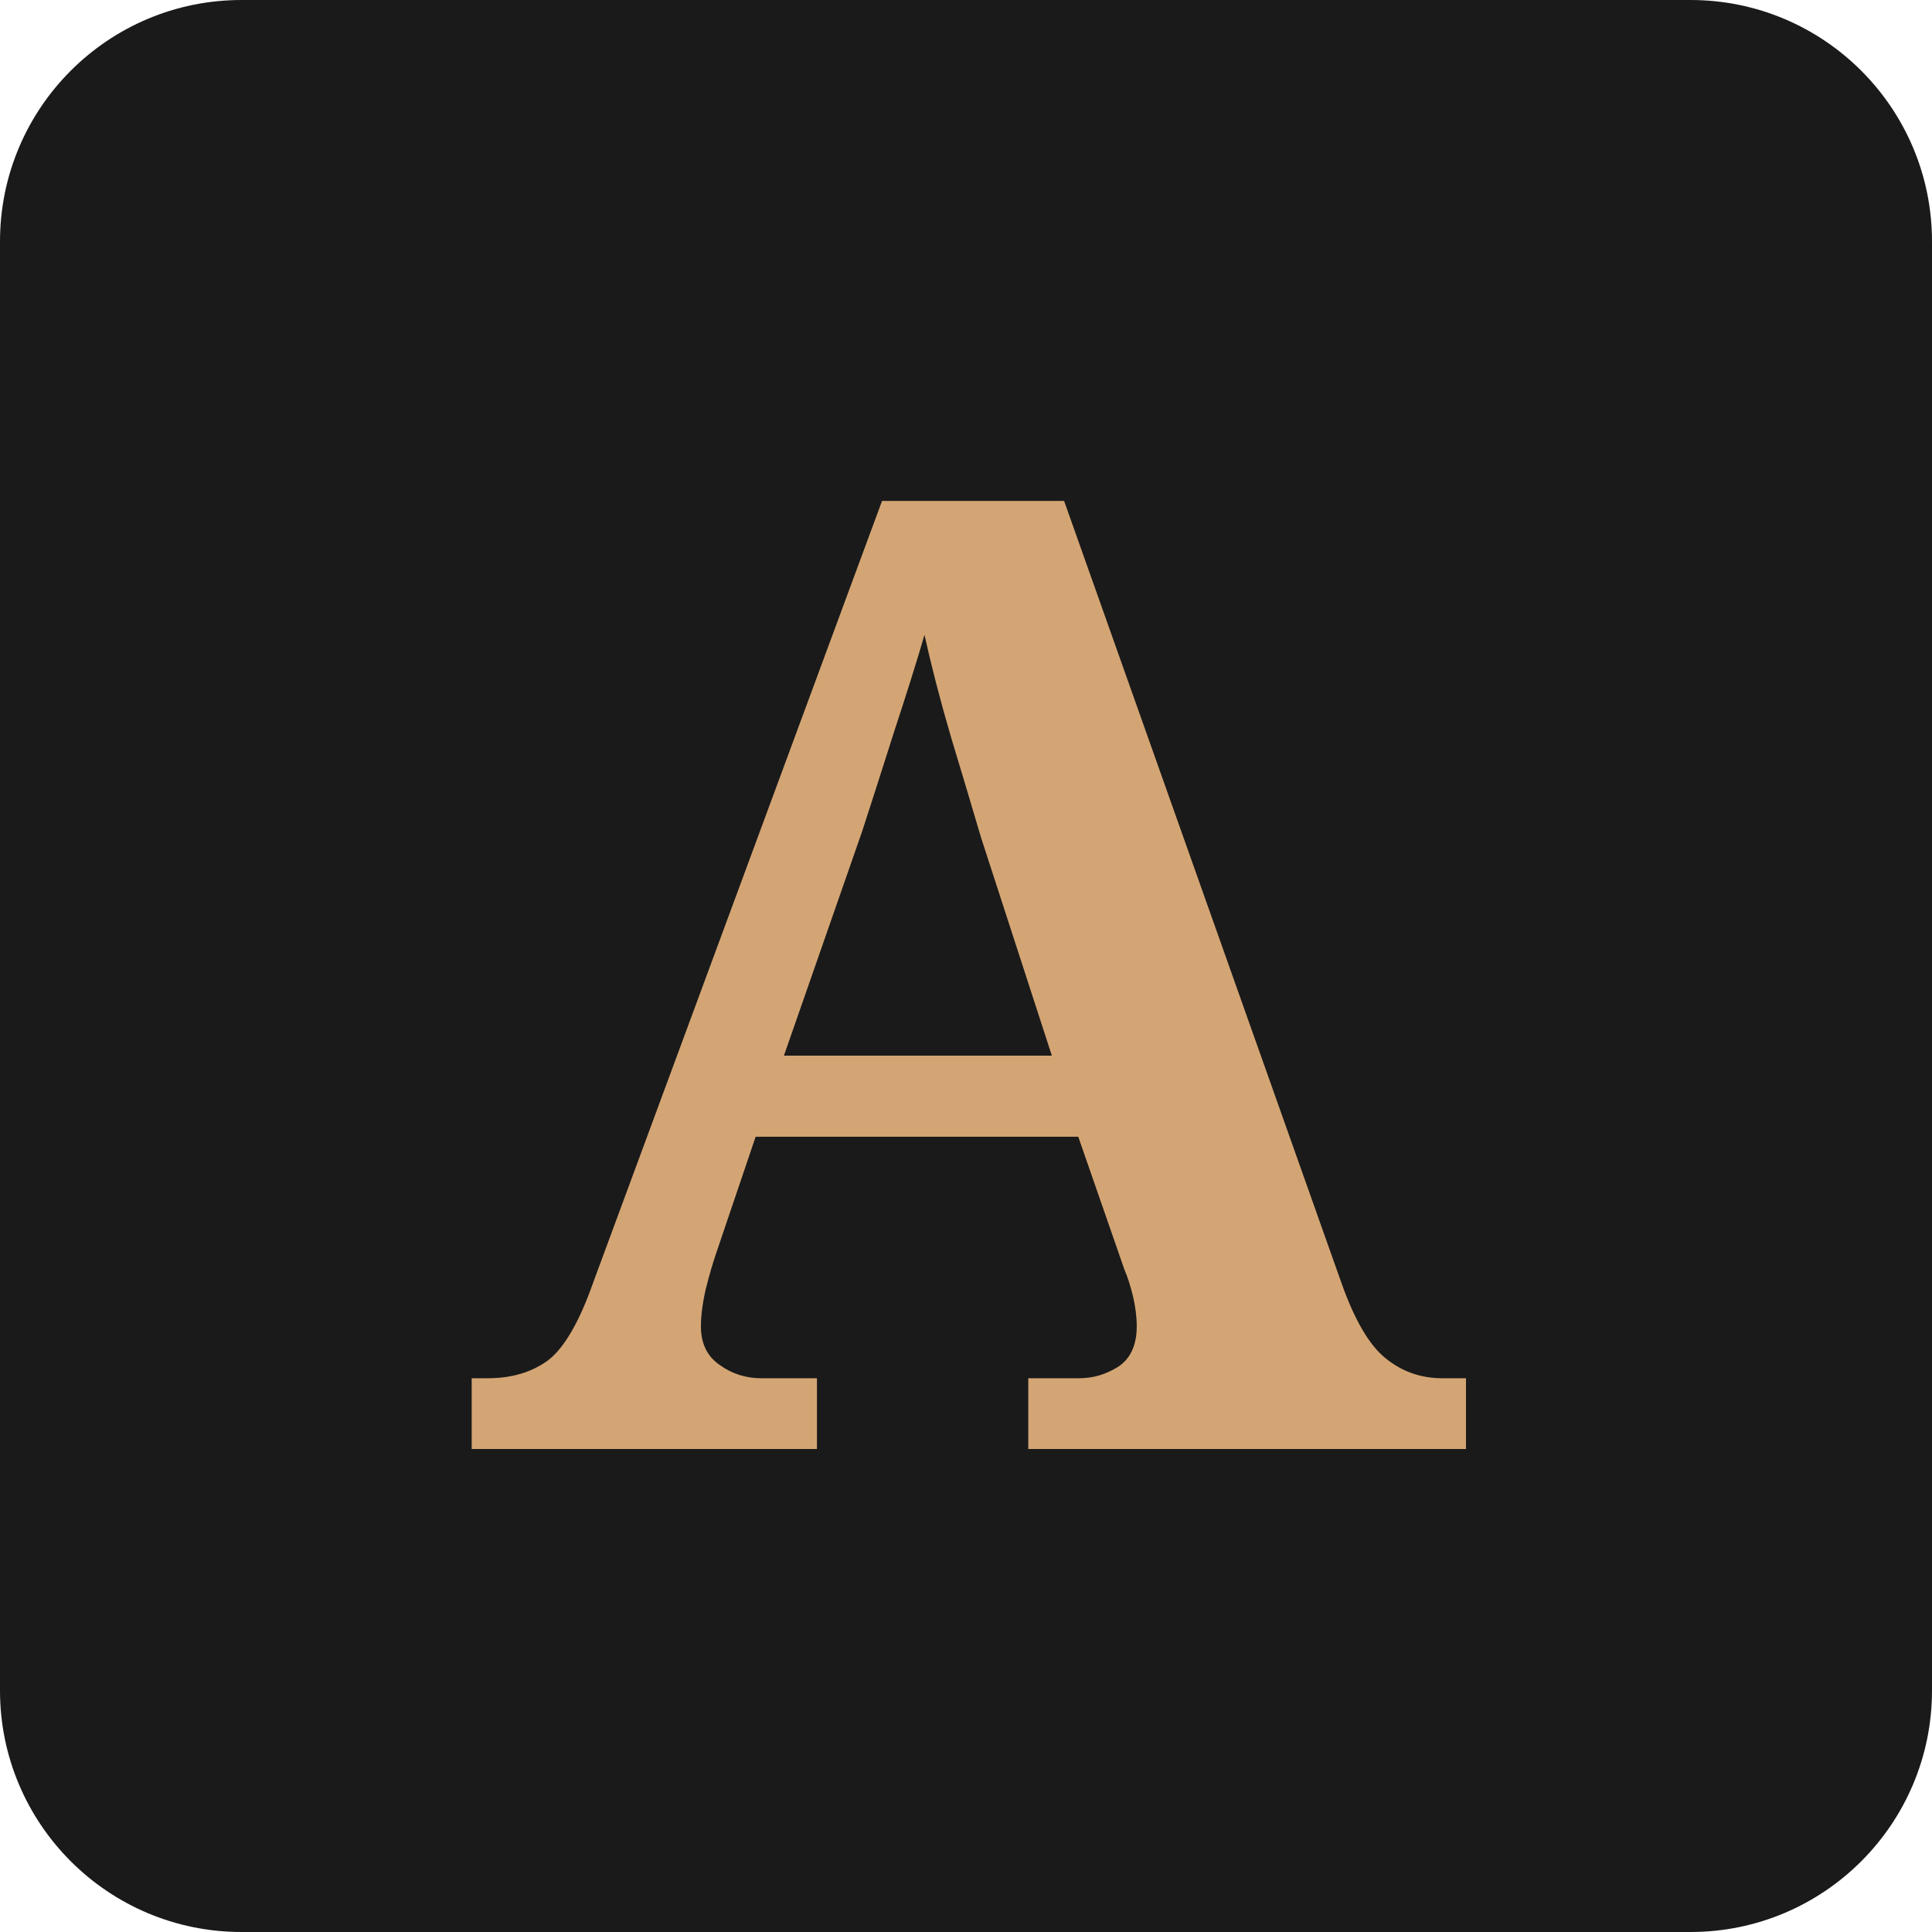
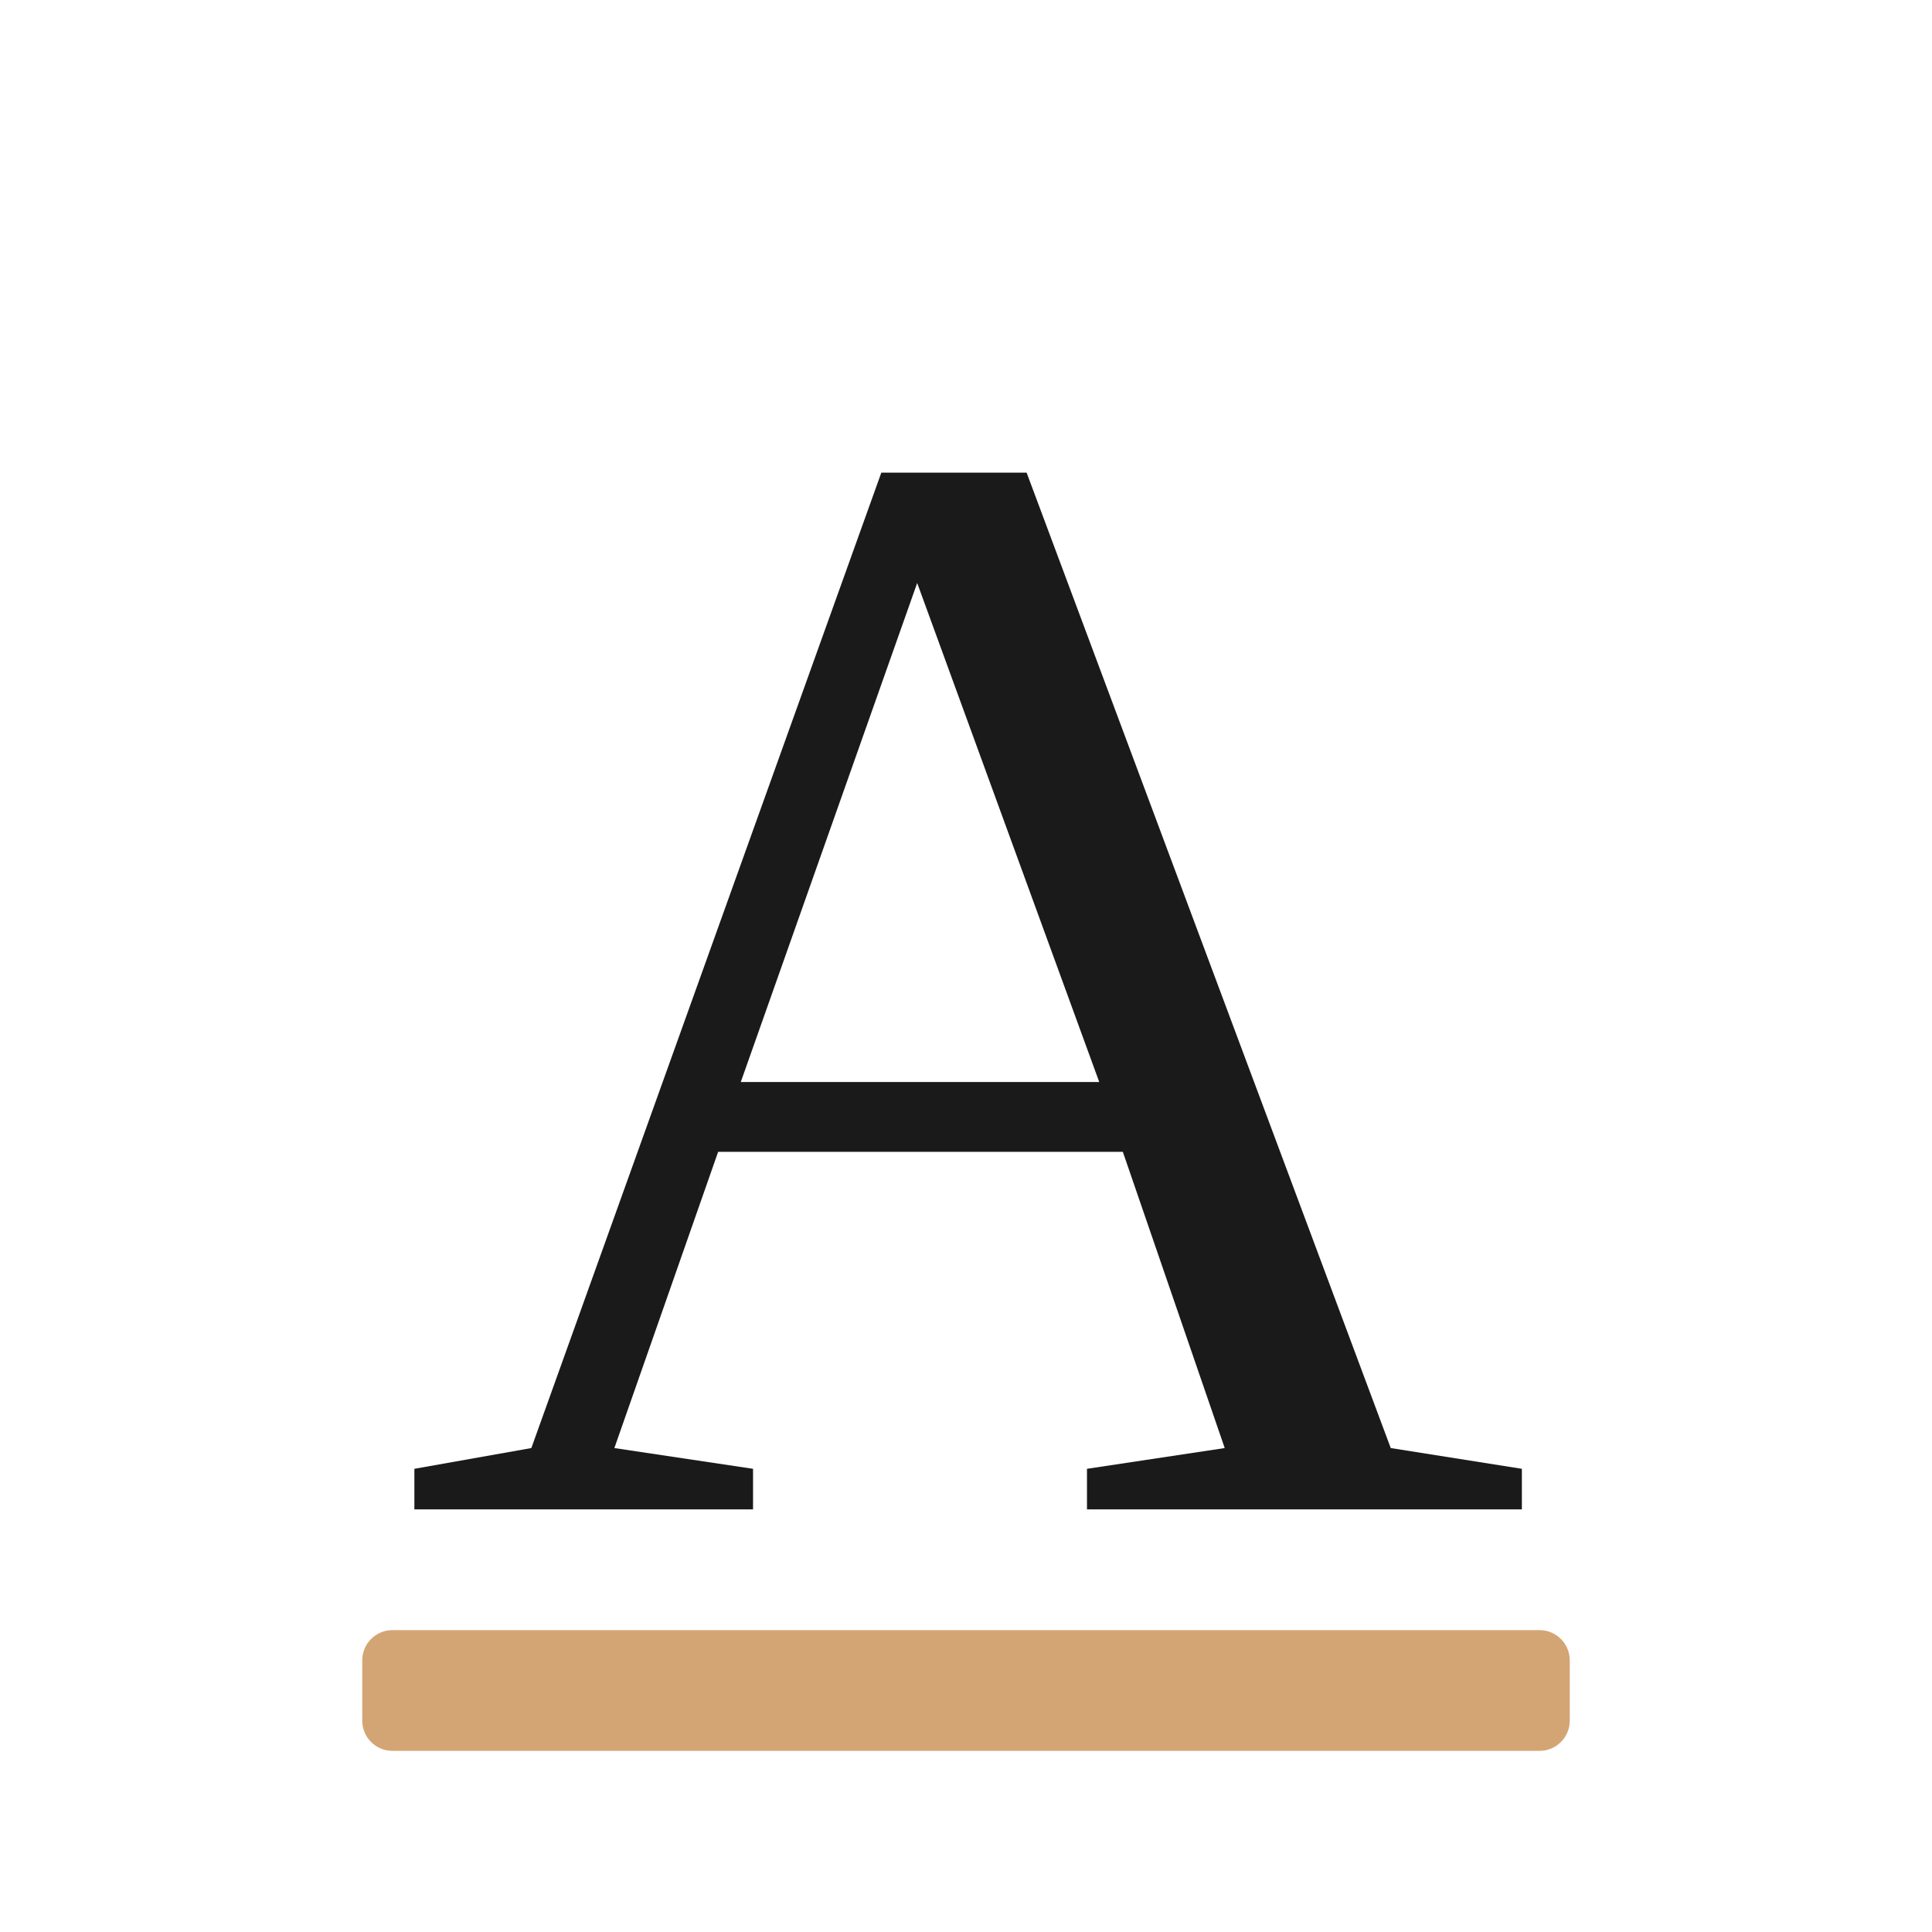
<svg xmlns="http://www.w3.org/2000/svg" viewBox="0 0 32 32">
-   <rect width="32" height="32" rx="4" fill="#1A1A1A" />
-   <text x="16" y="24" font-family="Georgia, serif" font-weight="600" font-size="22" fill="#D4A574" text-anchor="middle">A</text>
+   <text x="16" y="25" font-family="Georgia, 'Times New Roman', serif" font-weight="400" font-size="26" fill="#1A1A1A" text-anchor="middle">A</text>
+   <rect x="6" y="27" width="20" height="2" rx="0.5" fill="#D4A574" />
</svg>
